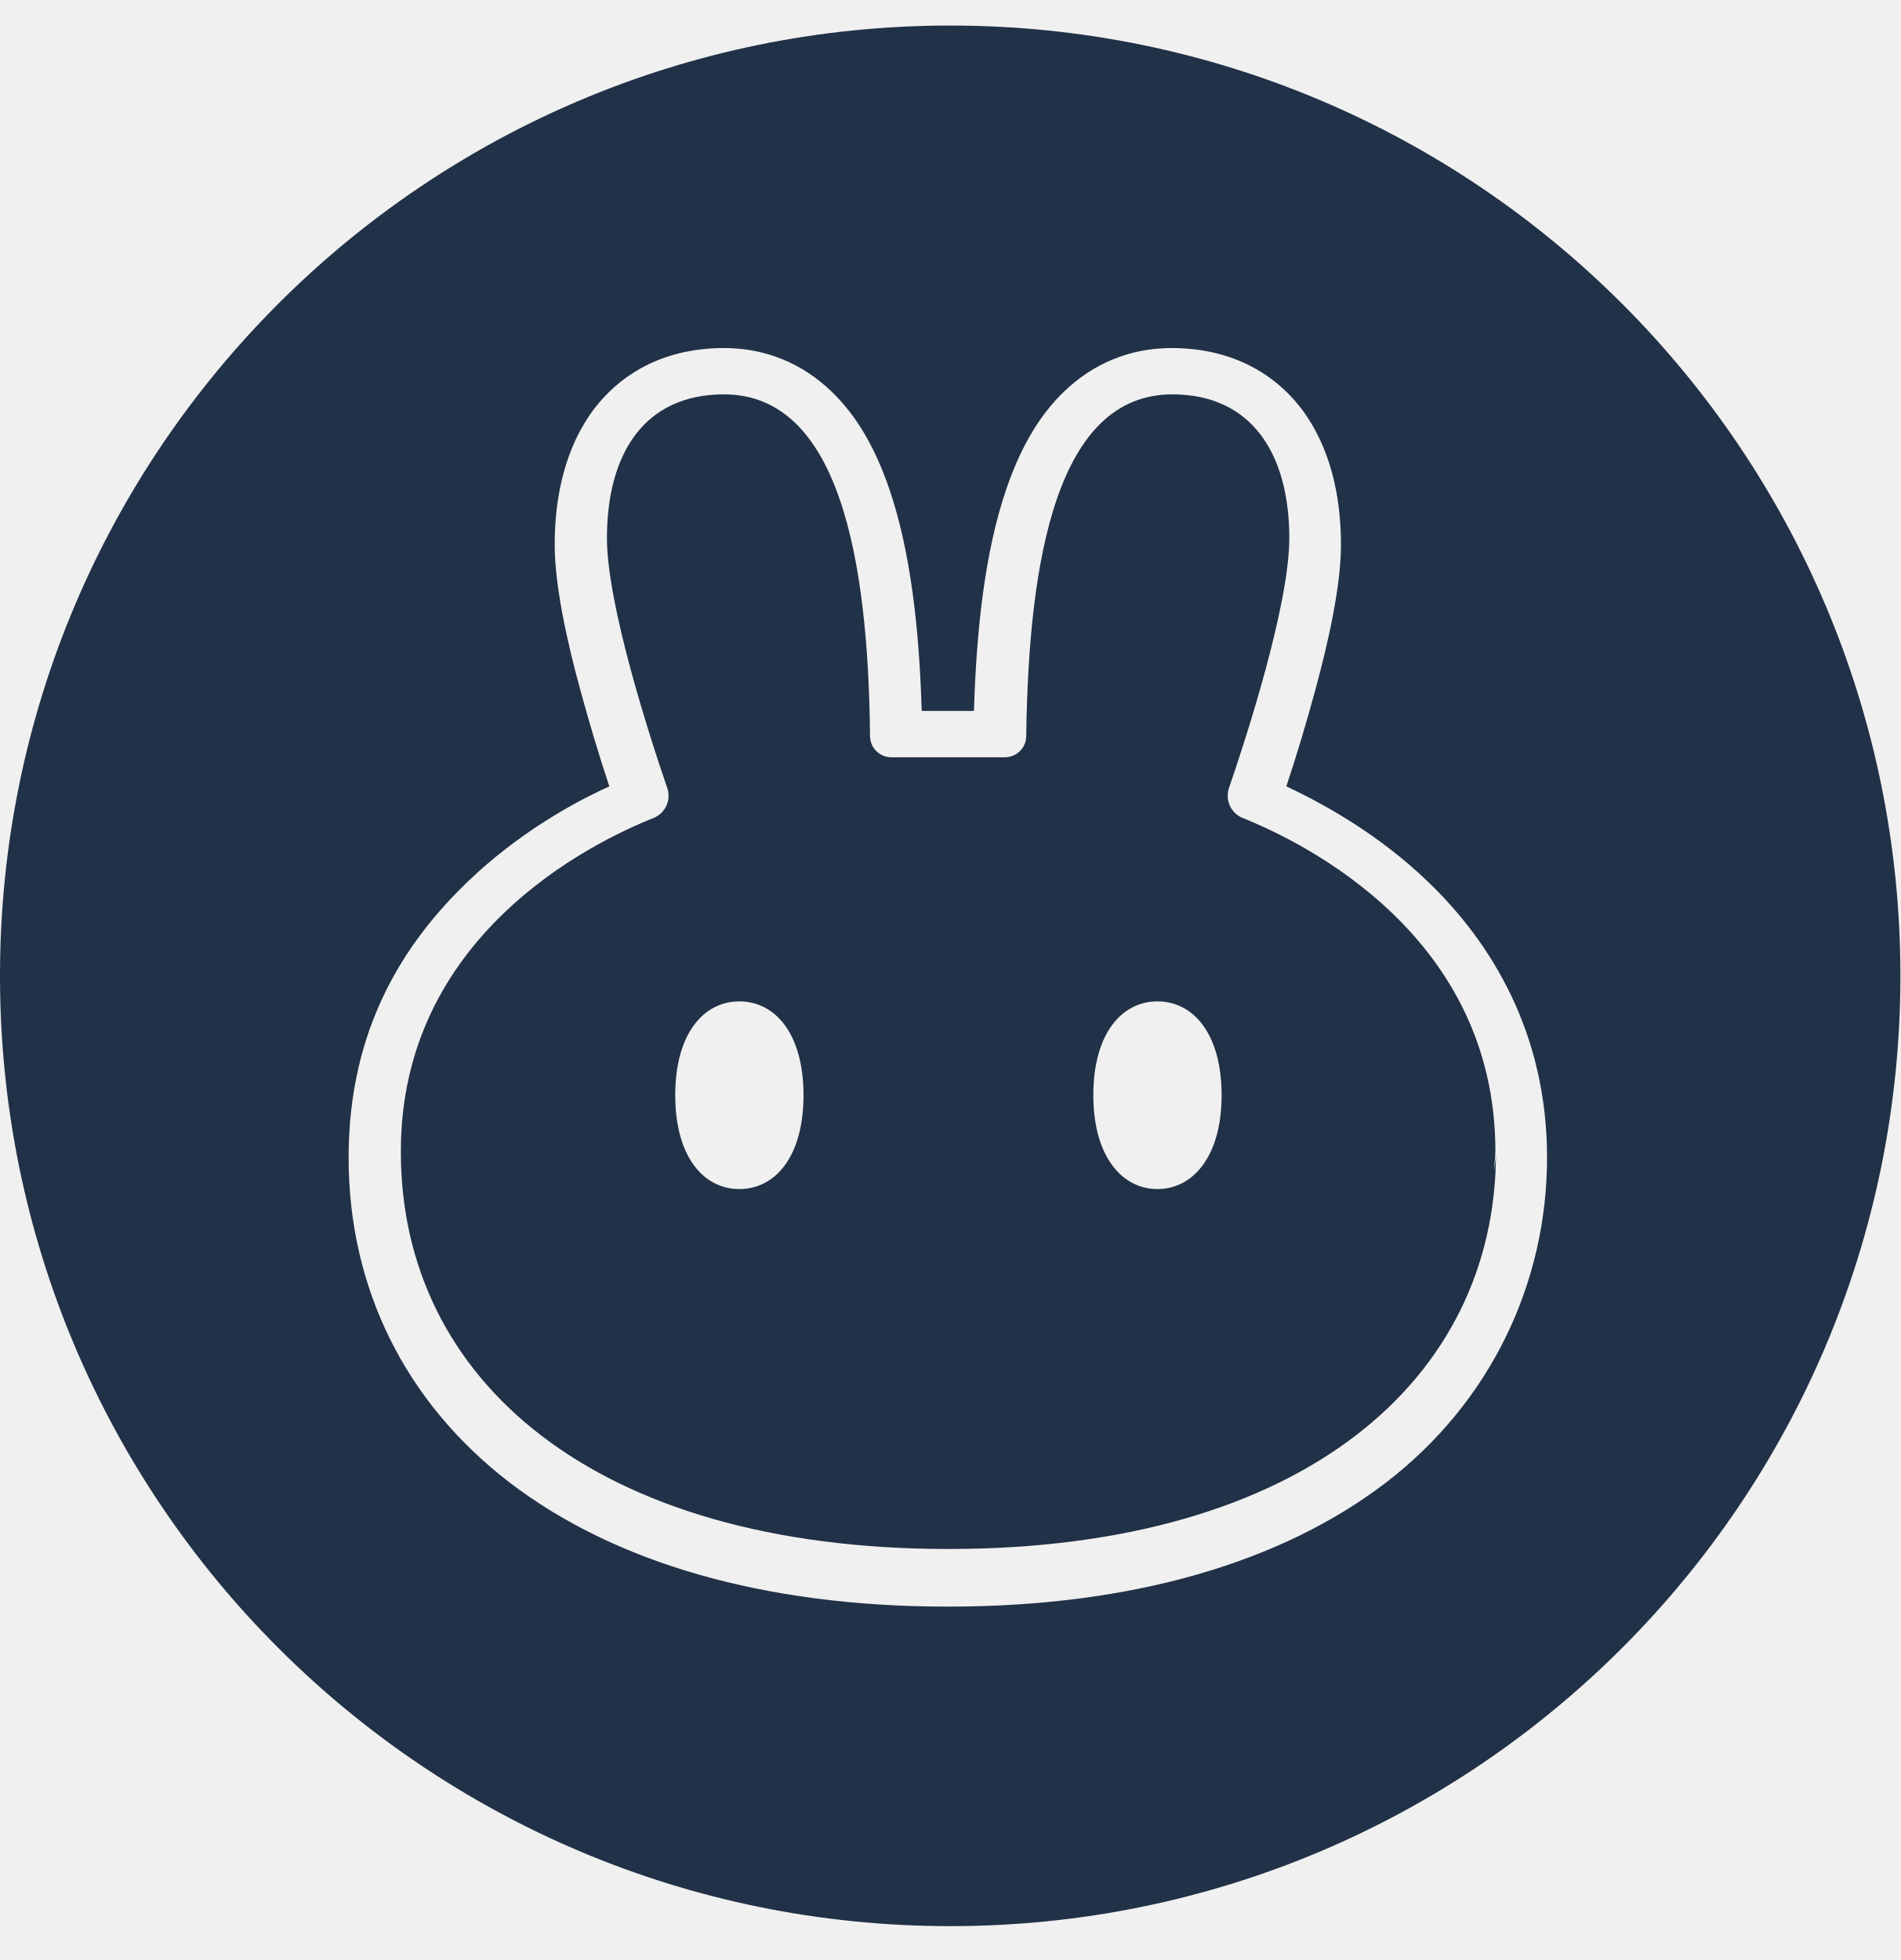
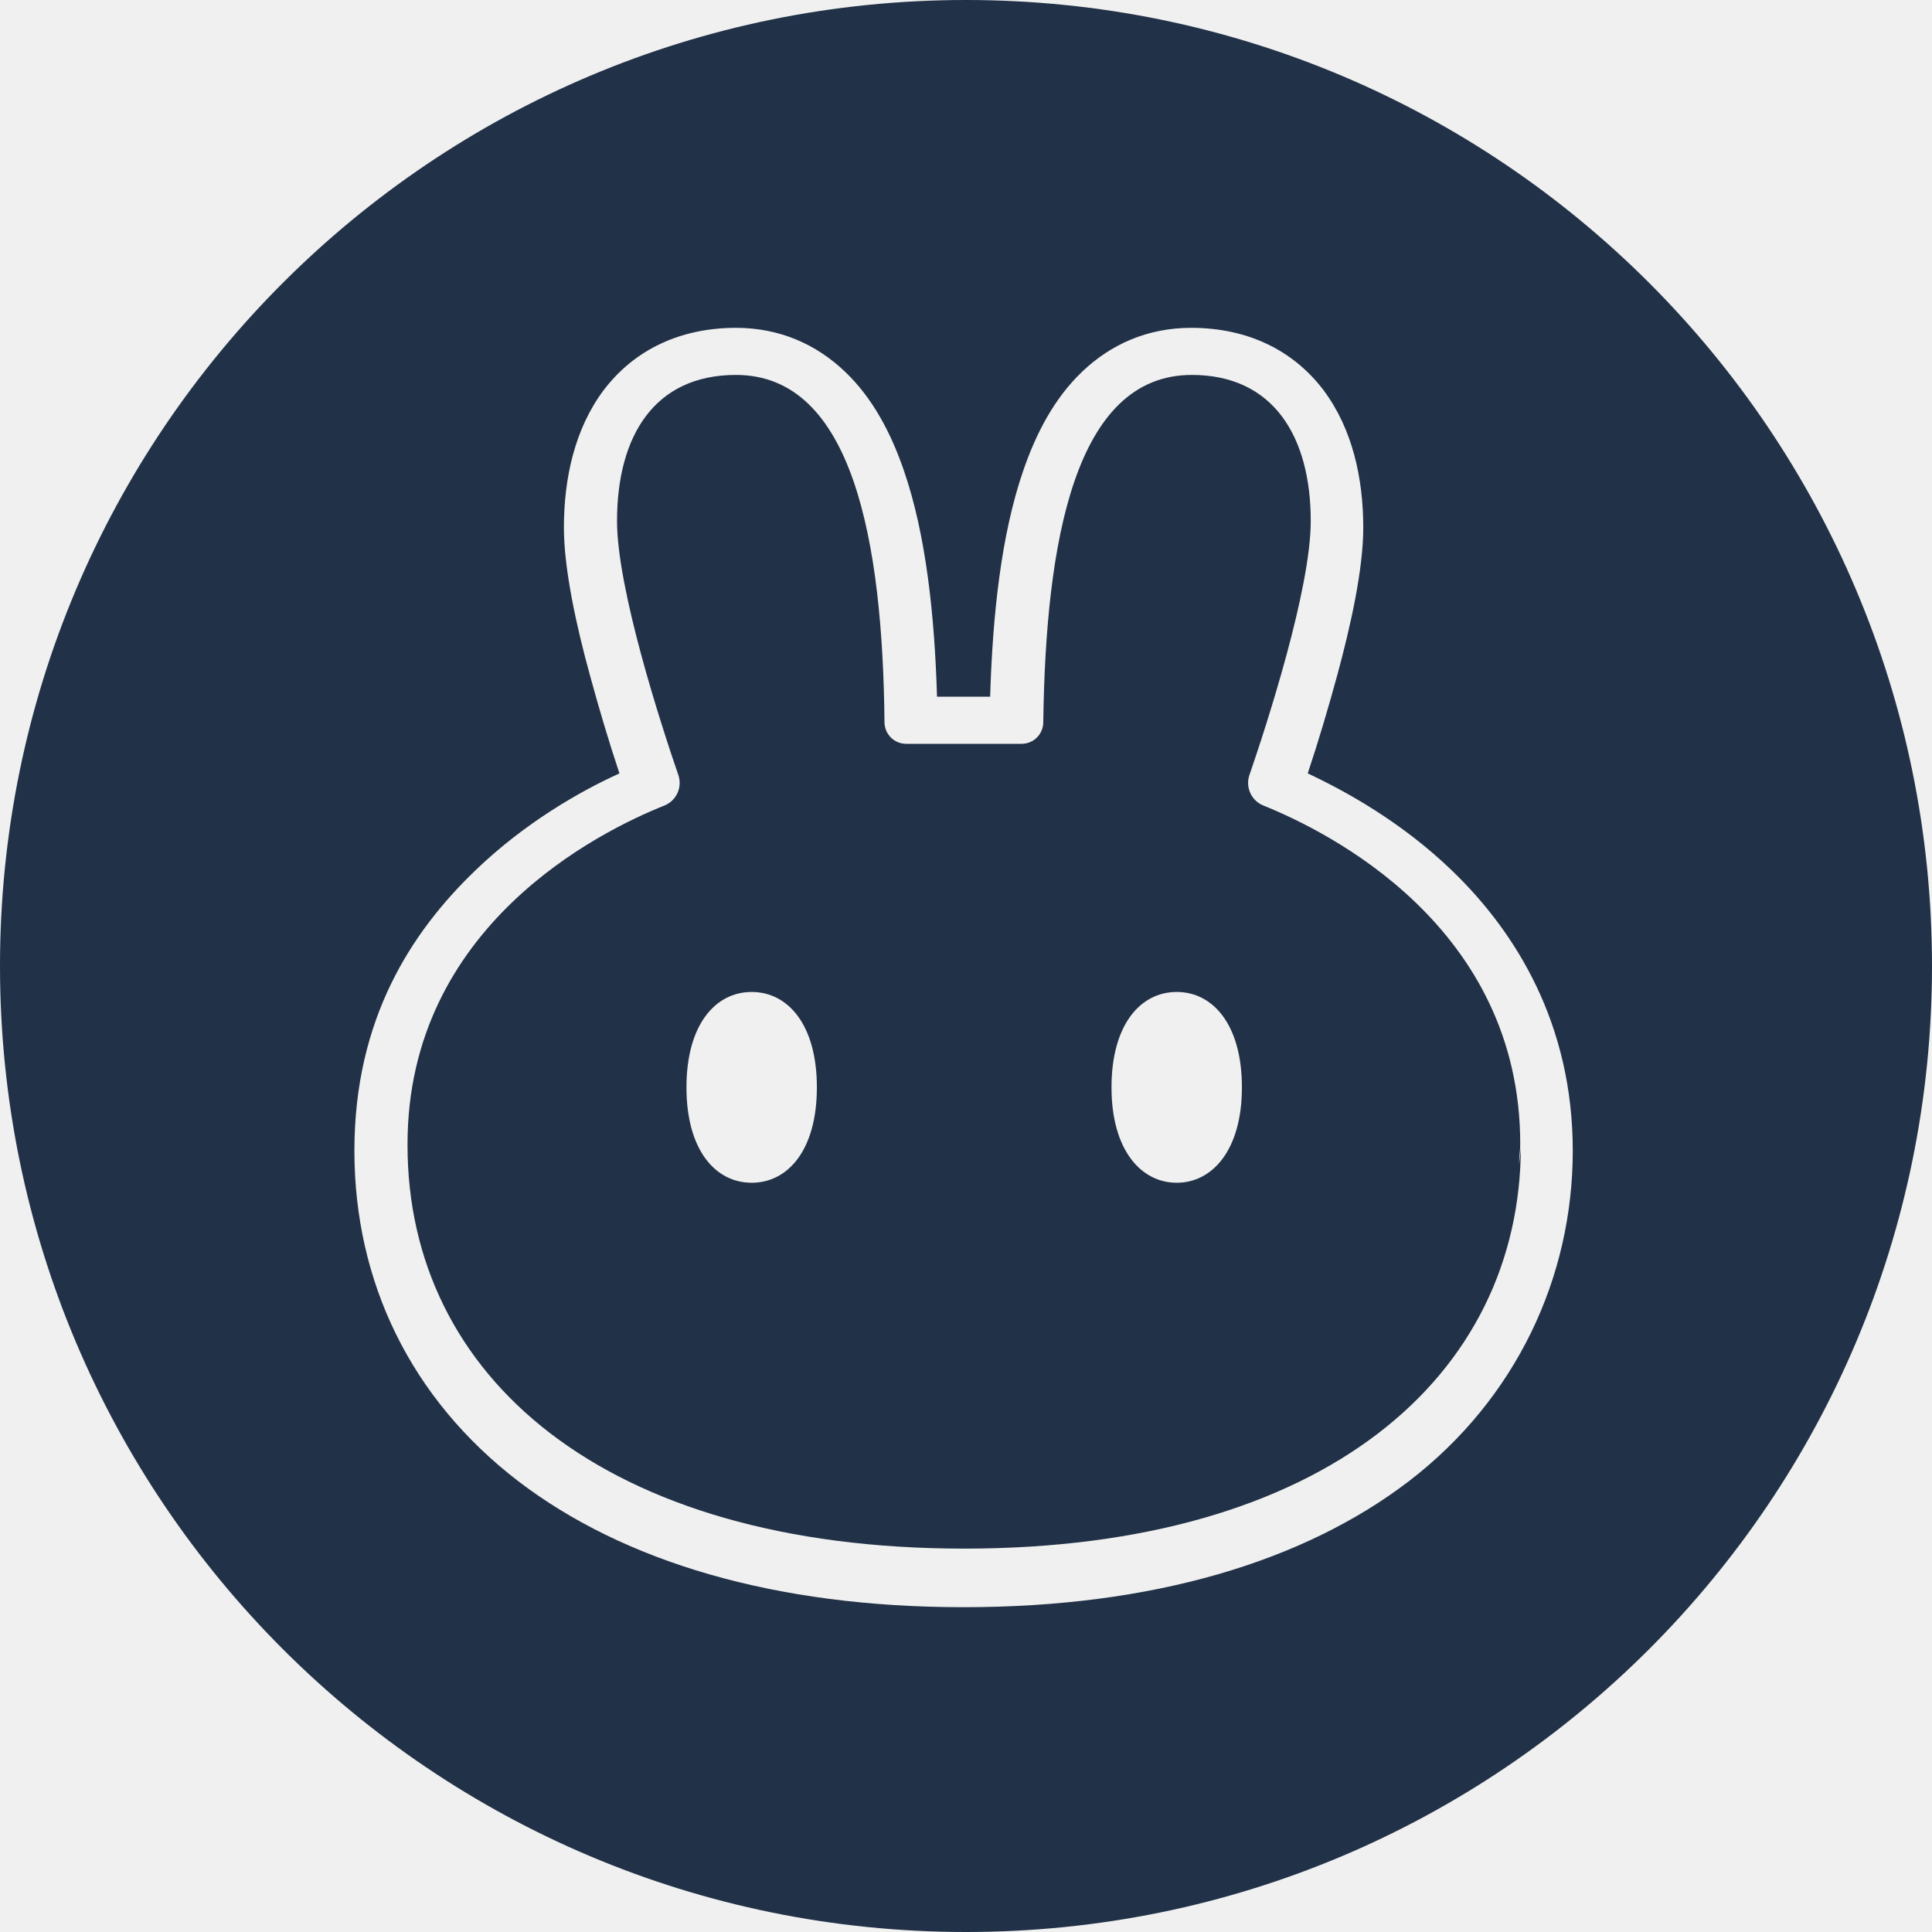
- <svg xmlns="http://www.w3.org/2000/svg" width="32" height="33" viewBox="0 0 32 33" fill="none">
-   <path d="M16 0.43C7.16 0.43 0 7.59 0 16.43C0 25.27 7.16 32.43 16 32.43C24.84 32.43 32 25.27 32 16.43C32 7.59 24.84 0.43 16 0.43ZM23.34 24.96C21.59 26.3 19.08 27.05 15.97 27.05H15.95C12.84 27.05 10.33 26.3 8.58 24.96C6.81 23.6 5.87 21.67 5.87 19.49C5.87 17.31 6.81 15.87 7.87 14.85C8.7 14.05 9.62 13.53 10.26 13.24C10.08 12.7 9.92 12.16 9.77 11.61C9.55 10.81 9.34 9.86 9.34 9.17C9.34 8.35 9.52 7.53 10 6.89C10.51 6.22 11.27 5.86 12.19 5.86C12.91 5.86 13.52 6.13 14 6.59C14.46 7.03 14.76 7.61 14.97 8.22C15.34 9.29 15.48 10.63 15.52 11.97H16.4C16.44 10.63 16.58 9.29 16.95 8.22C17.16 7.61 17.46 7.03 17.92 6.59C18.4 6.13 19.01 5.86 19.73 5.86C20.65 5.86 21.41 6.22 21.92 6.89C22.4 7.53 22.58 8.35 22.58 9.17C22.58 9.86 22.37 10.8 22.15 11.61C22 12.16 21.84 12.7 21.66 13.24C22.3 13.54 23.22 14.05 24.05 14.85C25.11 15.87 26.05 17.39 26.05 19.49C26.05 21.59 25.11 23.6 23.34 24.96Z" fill="#213147" />
-   <path d="M25.16 19.7C25.16 19.59 25.18 19.49 25.18 19.38C25.18 15.77 21.99 14.2 20.92 13.77C20.73 13.69 20.63 13.48 20.69 13.28C20.99 12.41 21.71 10.18 21.71 9.06C21.71 7.66 21.09 6.64 19.74 6.64C17.8 6.64 17.32 9.41 17.28 12.39C17.28 12.59 17.12 12.75 16.92 12.75H15.01C14.81 12.75 14.65 12.59 14.65 12.39C14.62 9.41 14.13 6.64 12.19 6.64C10.84 6.64 10.22 7.65 10.22 9.06C10.22 10.18 10.94 12.41 11.24 13.28C11.3 13.48 11.2 13.69 11.01 13.77C9.93 14.2 6.75 15.77 6.75 19.38C6.75 19.38 6.75 19.39 6.75 19.4C6.75 23.22 9.99 26.08 15.97 26.08C21.95 26.08 25.19 23.22 25.19 19.41C25.19 19.5 25.17 19.61 25.16 19.71V19.7ZM12.45 20.02C11.85 20.02 11.37 19.48 11.37 18.44C11.37 17.4 11.85 16.86 12.45 16.86C13.05 16.86 13.53 17.4 13.53 18.44C13.53 19.48 13.05 20.02 12.45 20.02ZM20.57 18.44C20.57 19.48 20.08 20.02 19.49 20.02C18.9 20.02 18.41 19.48 18.41 18.44C18.41 17.4 18.89 16.86 19.49 16.86C20.09 16.86 20.57 17.4 20.57 18.44Z" fill="#213147" />
+ <svg xmlns="http://www.w3.org/2000/svg" width="32" height="32" viewBox="0 0 32 32" fill="none">
+   <g clip-path="url(#clip0_97_2732)">
+     <path d="M16 0C7.16 0 0 7.16 0 16C0 24.84 7.16 32 16 32C24.84 32 32 24.84 32 16C32 7.16 24.84 0 16 0ZM23.34 24.53C21.59 25.87 19.08 26.62 15.97 26.62H15.95C12.84 26.62 10.33 25.87 8.58 24.53C6.81 23.17 5.87 21.24 5.87 19.06C5.87 16.88 6.81 15.44 7.87 14.42C8.7 13.62 9.62 13.1 10.26 12.81C10.08 12.27 9.92 11.73 9.77 11.18C9.55 10.38 9.34 9.43 9.34 8.74C9.34 7.92 9.52 7.1 10 6.46C10.51 5.79 11.27 5.43 12.19 5.43C12.91 5.43 13.52 5.7 14 6.16C14.46 6.6 14.76 7.18 14.97 7.79C15.34 8.86 15.48 10.2 15.52 11.54H16.4C16.44 10.2 16.58 8.86 16.95 7.79C17.16 7.18 17.46 6.6 17.92 6.16C18.4 5.7 19.01 5.43 19.73 5.43C20.65 5.43 21.41 5.79 21.92 6.46C22.4 7.1 22.58 7.92 22.58 8.74C22.58 9.43 22.37 10.37 22.15 11.18C22 11.73 21.84 12.27 21.66 12.81C22.3 13.11 23.22 13.62 24.05 14.42C25.11 15.44 26.05 16.96 26.05 19.06C26.05 21.16 25.11 23.17 23.34 24.53Z" fill="#213147" />
+     <path d="M25.16 19.27C25.16 19.16 25.18 19.06 25.18 18.95C25.18 15.34 21.99 13.77 20.92 13.34C20.73 13.26 20.63 13.05 20.69 12.85C20.99 11.98 21.71 9.75 21.71 8.63C21.71 7.23 21.09 6.21 19.74 6.21C17.8 6.21 17.32 8.98 17.28 11.96C17.28 12.16 17.12 12.32 16.92 12.32H15.01C14.81 12.32 14.65 12.16 14.65 11.96C14.62 8.98 14.13 6.21 12.19 6.21C10.84 6.21 10.22 7.22 10.22 8.63C10.22 9.75 10.94 11.98 11.24 12.85C11.3 13.05 11.2 13.26 11.01 13.34C9.93 13.77 6.75 15.34 6.75 18.95C6.75 18.95 6.75 18.96 6.75 18.97C6.75 22.79 9.99 25.65 15.97 25.65C21.95 25.65 25.19 22.79 25.19 18.98C25.19 19.07 25.17 19.18 25.16 19.28V19.27ZM12.45 19.59C11.85 19.59 11.37 19.05 11.37 18.01C11.37 16.97 11.85 16.43 12.45 16.43C13.05 16.43 13.53 16.97 13.53 18.01C13.53 19.05 13.05 19.59 12.45 19.59ZM20.57 18.01C20.57 19.05 20.08 19.59 19.49 19.59C18.9 19.59 18.41 19.05 18.41 18.01C18.41 16.97 18.89 16.43 19.49 16.43C20.09 16.43 20.57 16.97 20.57 18.01Z" fill="#213147" />
+   </g>
+   <defs>
+     <clipPath id="clip0_97_2732">
+       <rect width="32" height="32" fill="white" />
+     </clipPath>
+   </defs>
</svg>
